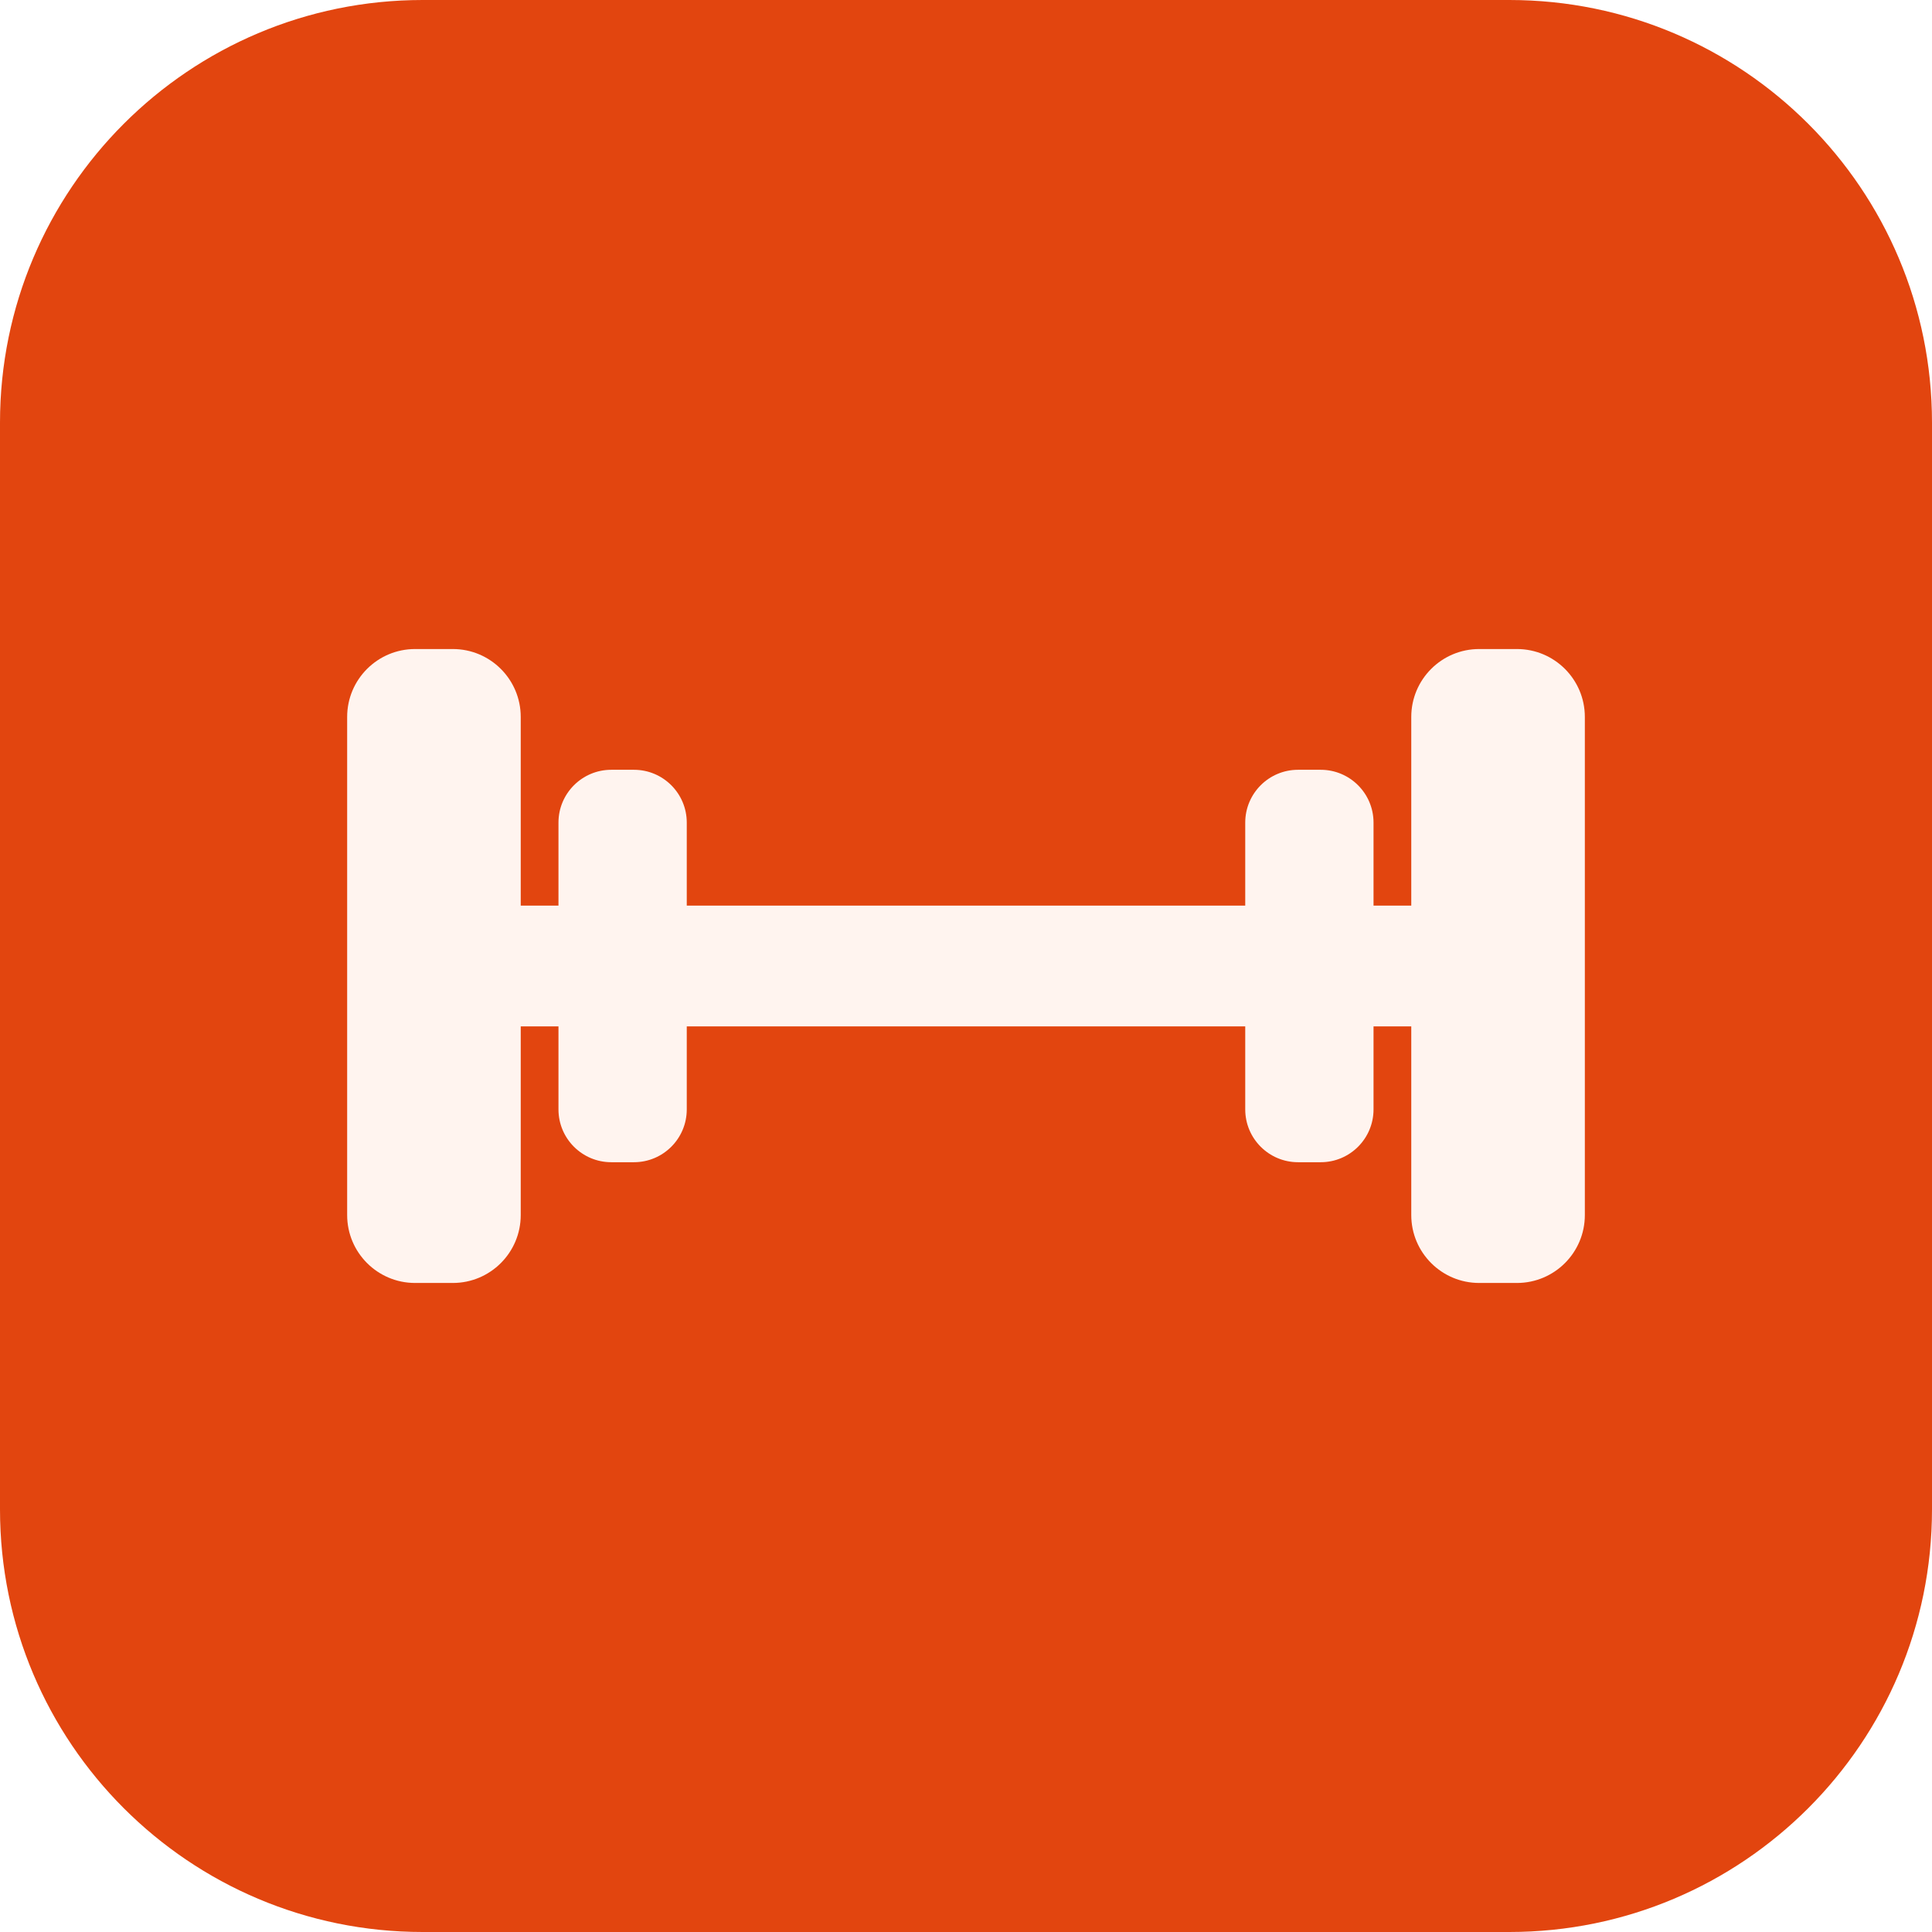
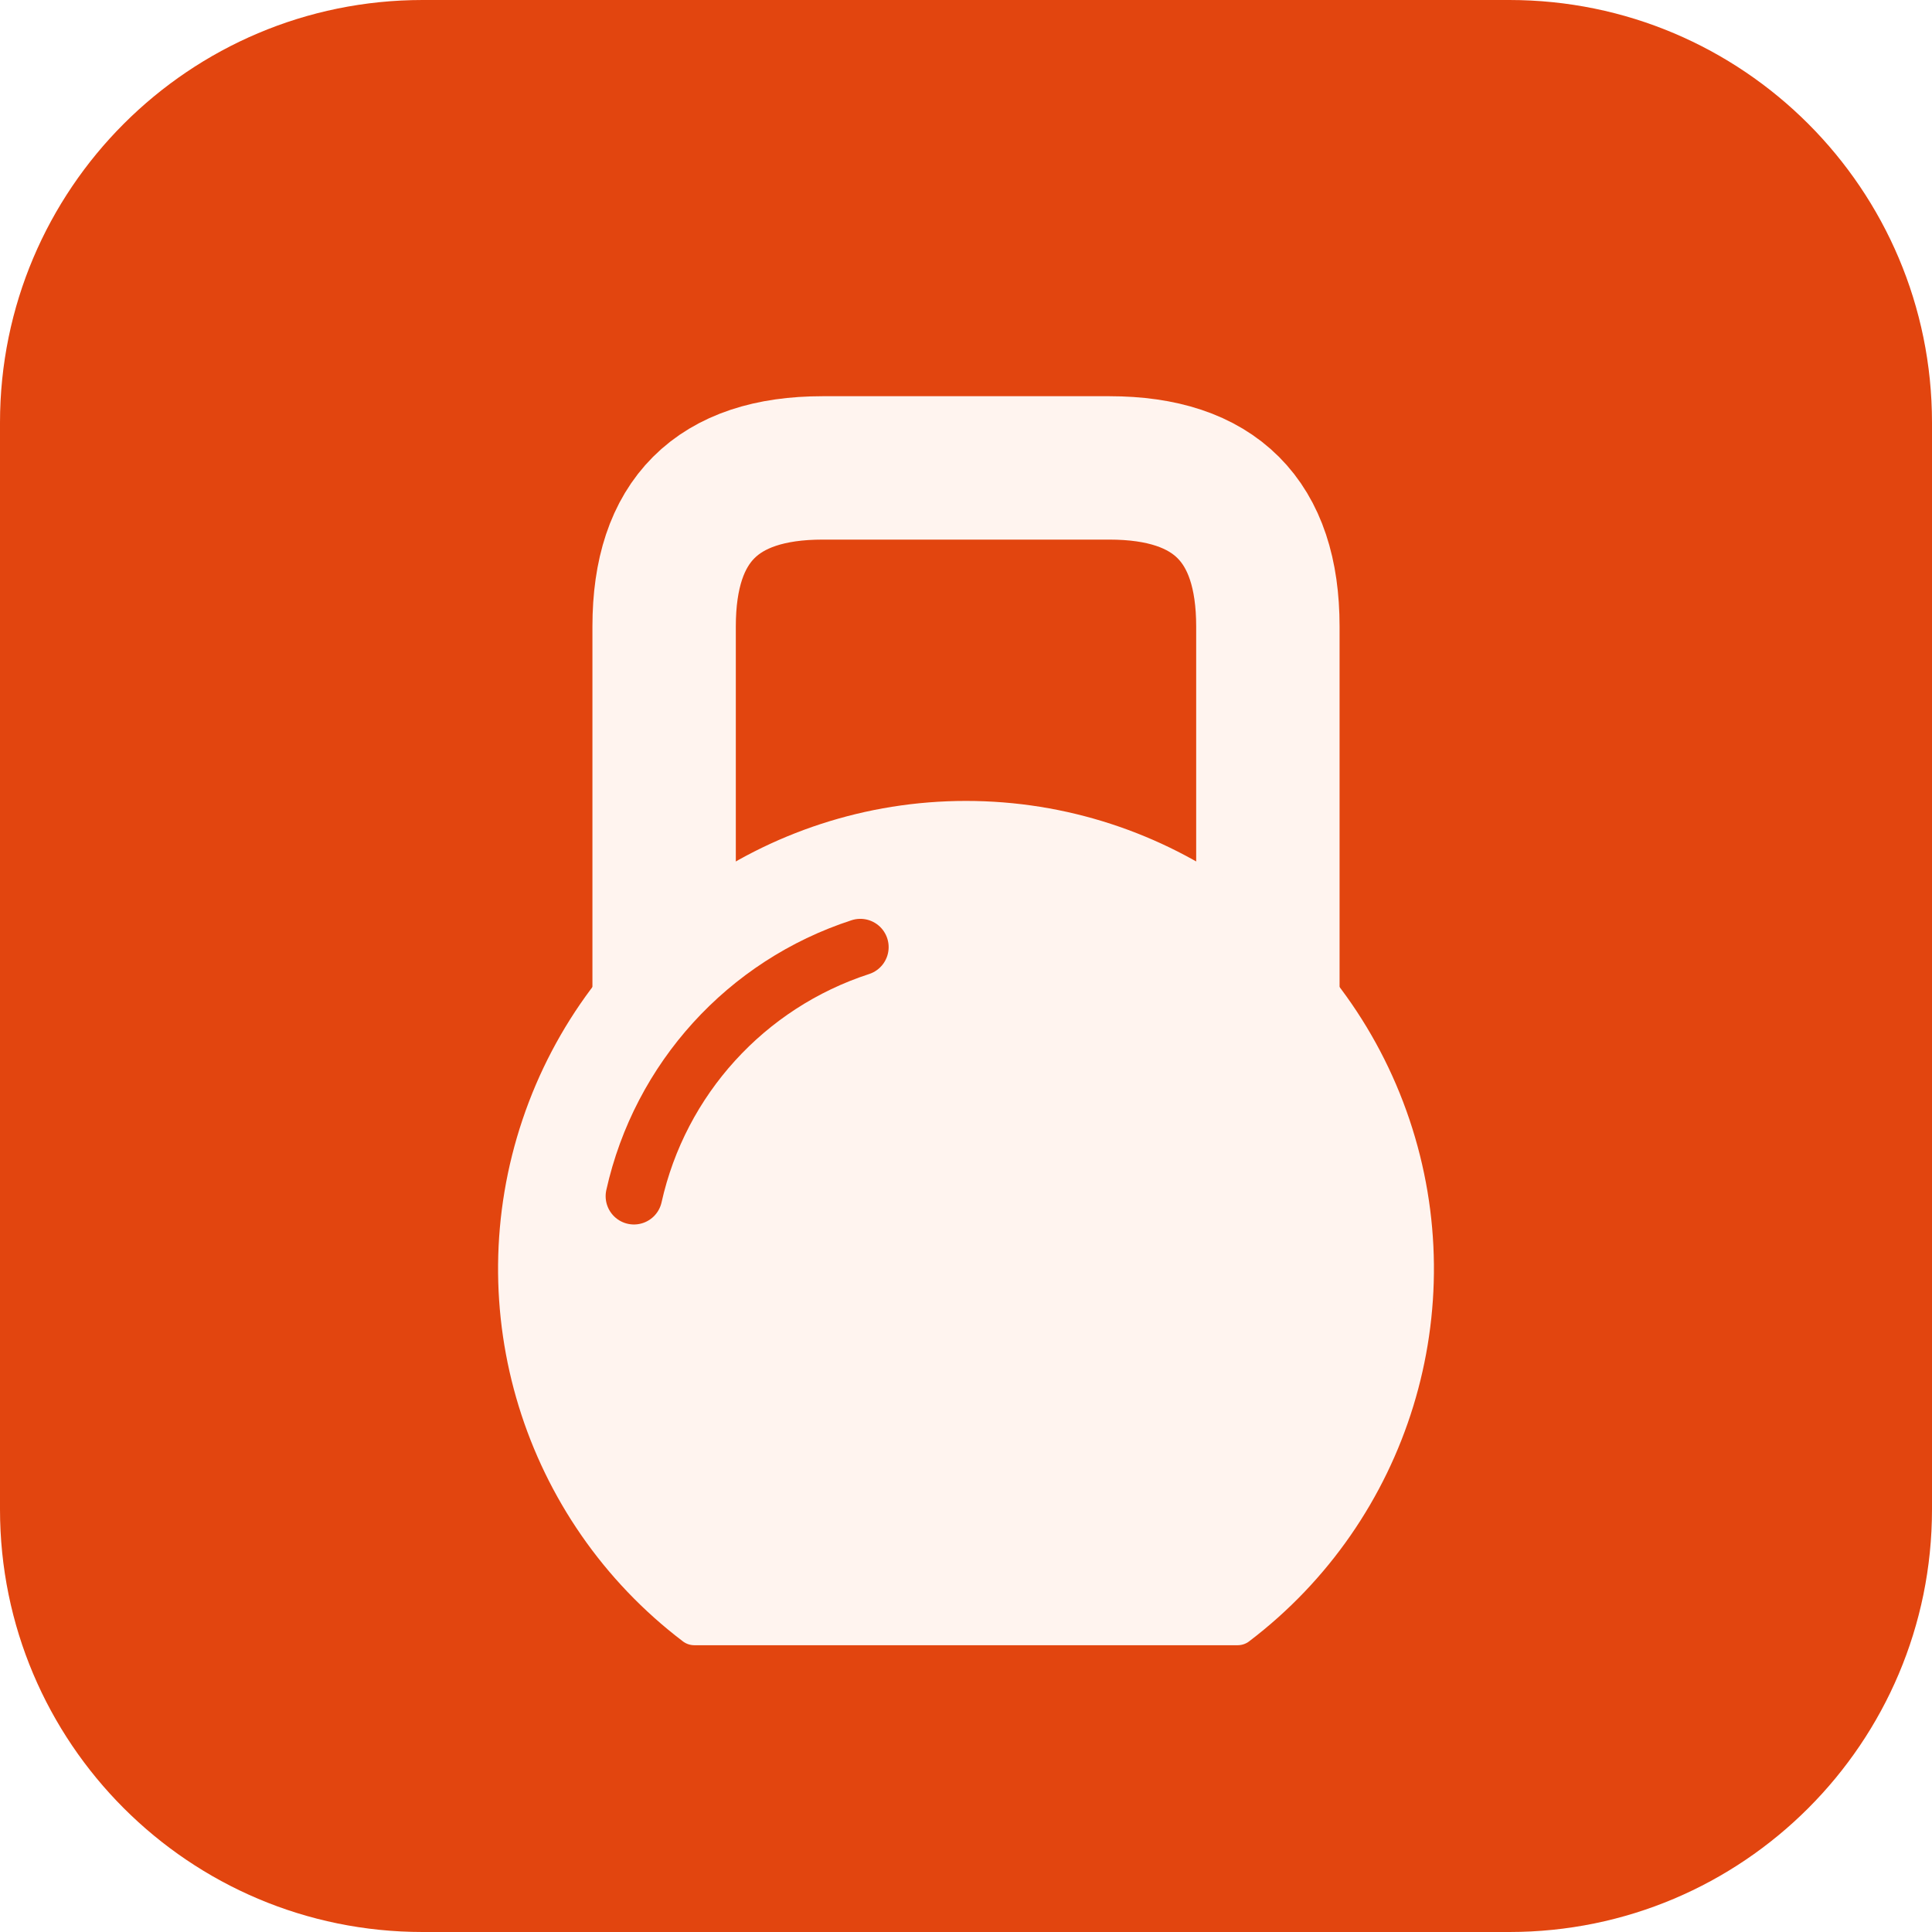
<svg xmlns="http://www.w3.org/2000/svg" viewBox="0 0 512 512" role="img" aria-label="Workout Tracker">
  <rect width="512" height="512" rx="112" fill="#E2450F" />
-   <g fill="#FFF4EF">
-     <rect x="112" y="240" width="288" height="32" rx="12" />
-     <rect x="92" y="172" width="46" height="168" rx="18" />
-     <rect x="374" y="172" width="46" height="168" rx="18" />
-     <rect x="148" y="204" width="34" height="104" rx="14" />
-     <rect x="330" y="204" width="34" height="104" rx="14" />
+   <g transform="translate(0,-8)">
+     <path d="M176 302 L176 174 Q176 132 218 132 L294 132 Q336 132 336 174 L336 302" fill="none" stroke="#FFF4EF" stroke-width="38" stroke-linecap="round" />
+     <path d="M184 439 A119 119 0 1 1 328 439 Z" fill="#FFF4EF" stroke="#FFF4EF" stroke-width="10" stroke-linejoin="round" />
+     <path d="M168 325 A90 90 0 0 1 228 259" fill="none" stroke="#E2450F" stroke-width="15" stroke-linecap="round" />
  </g>
</svg>
